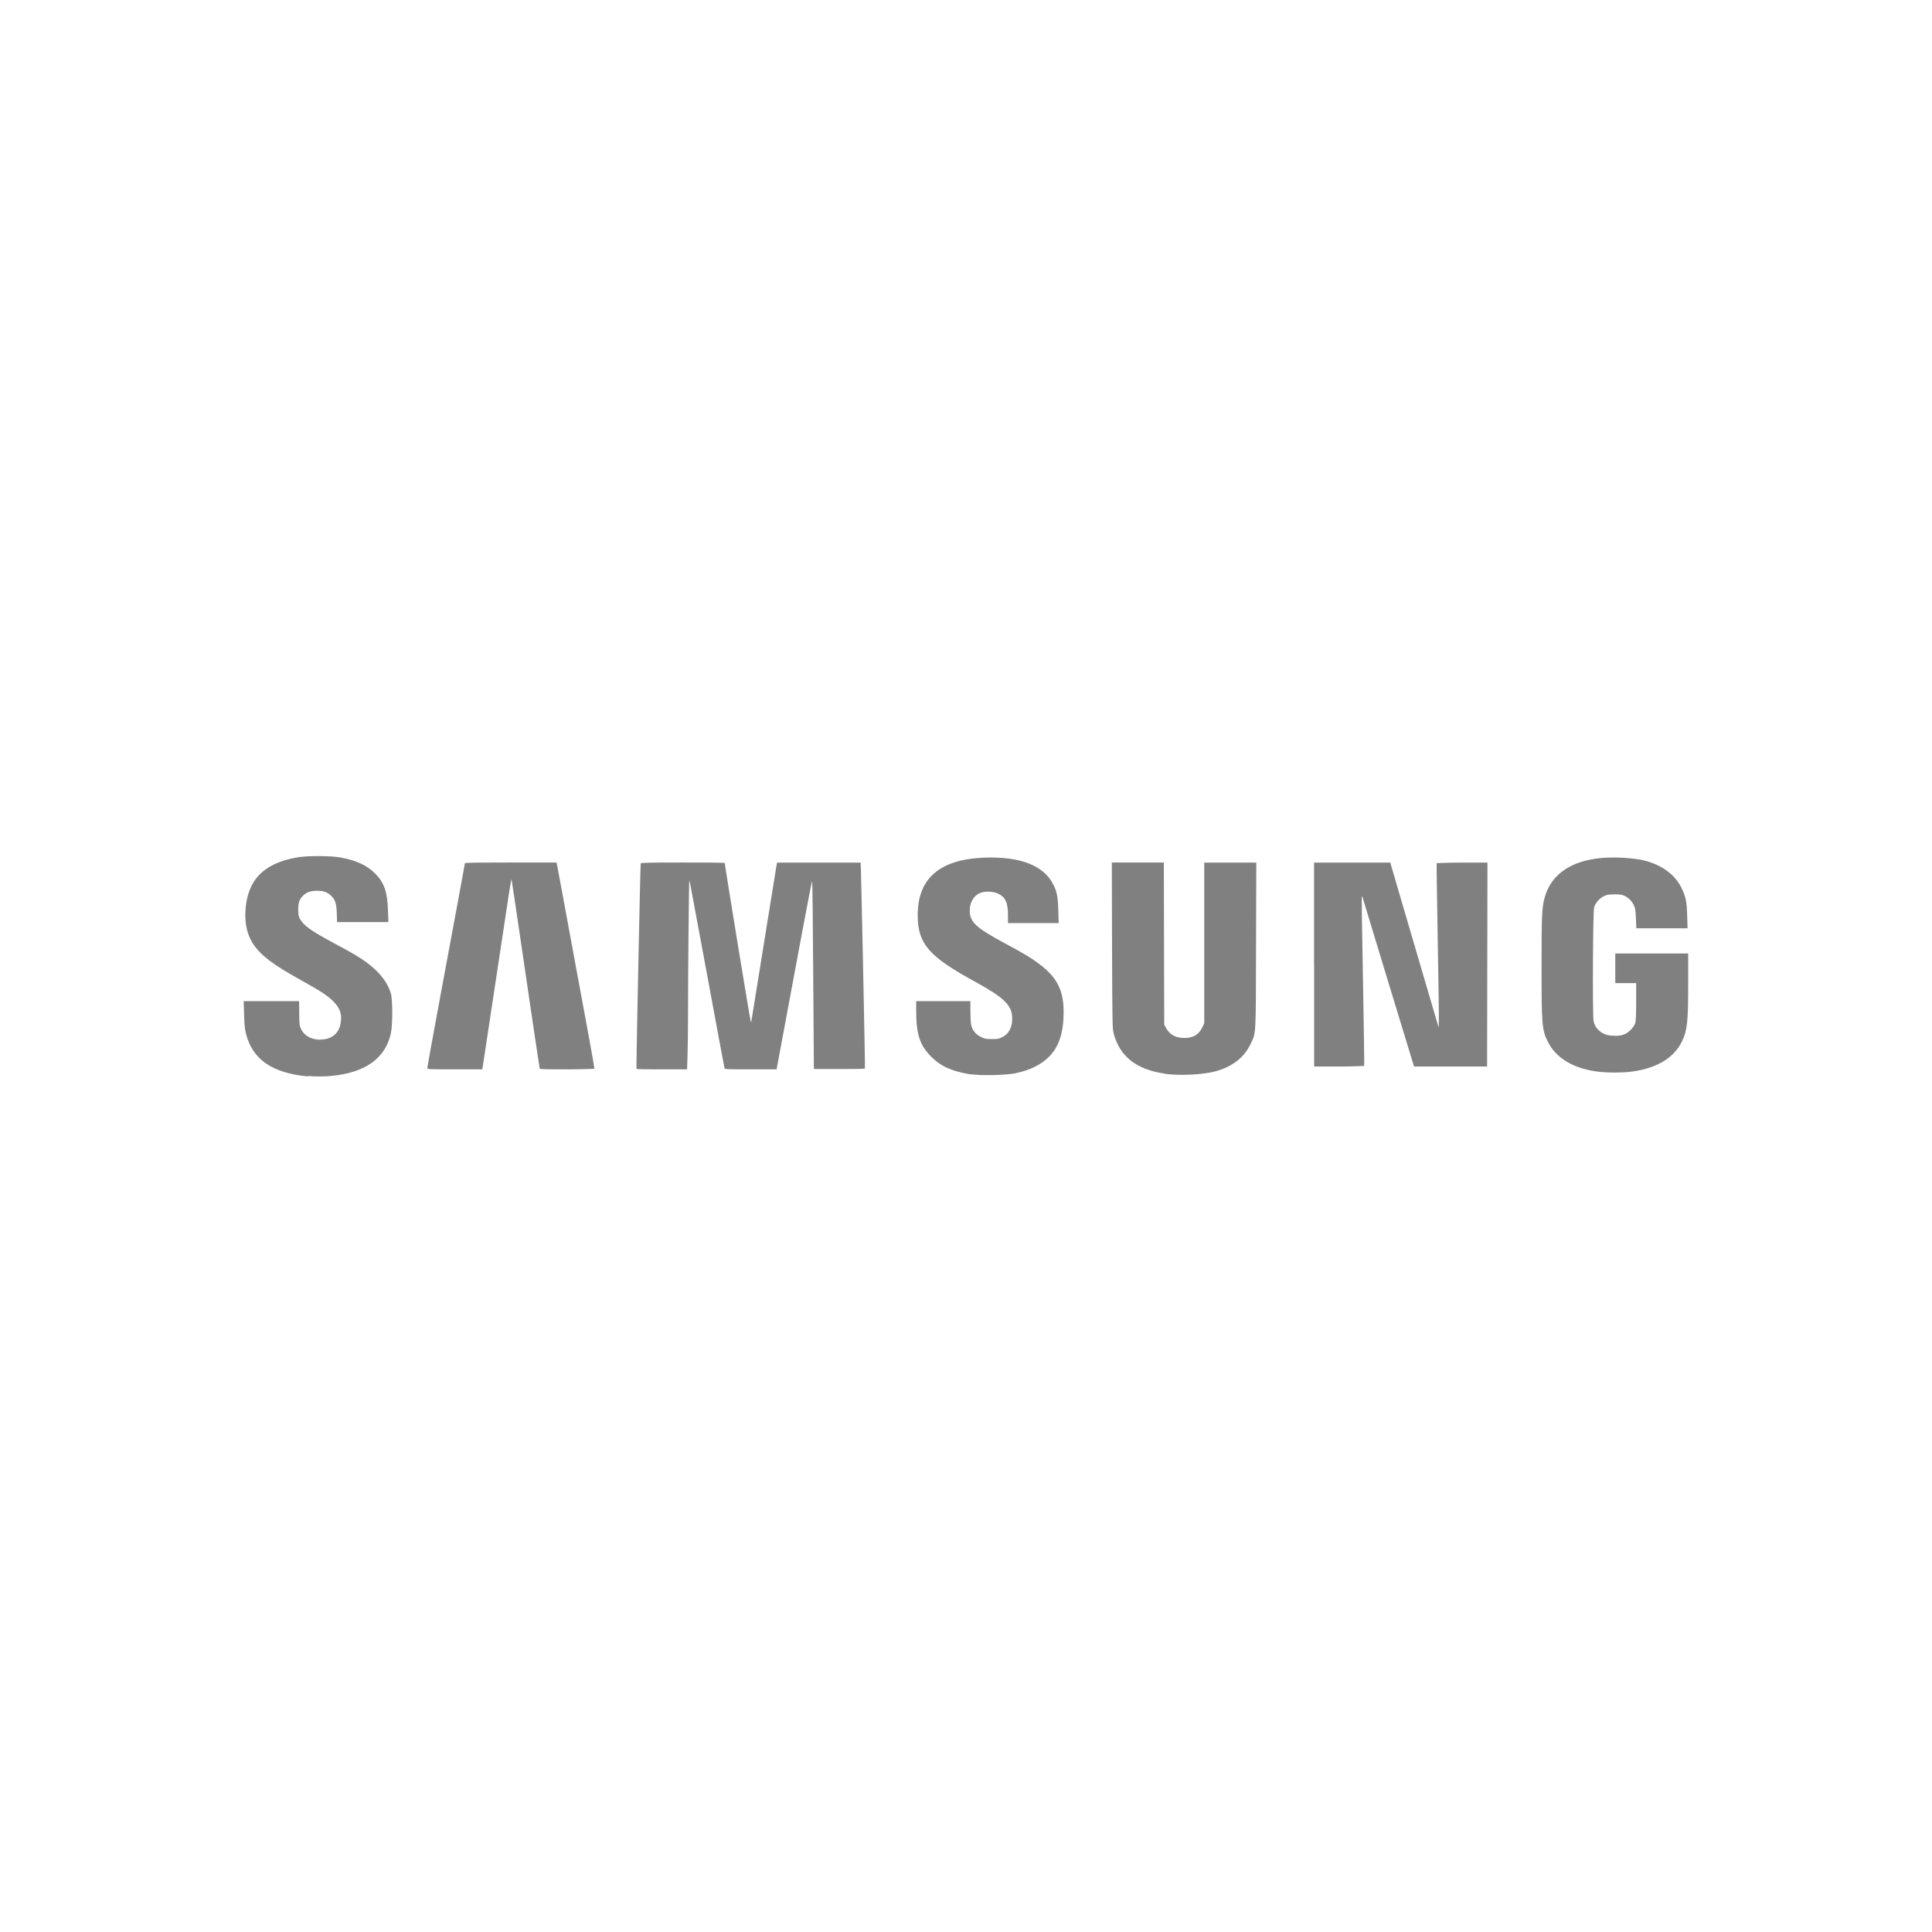
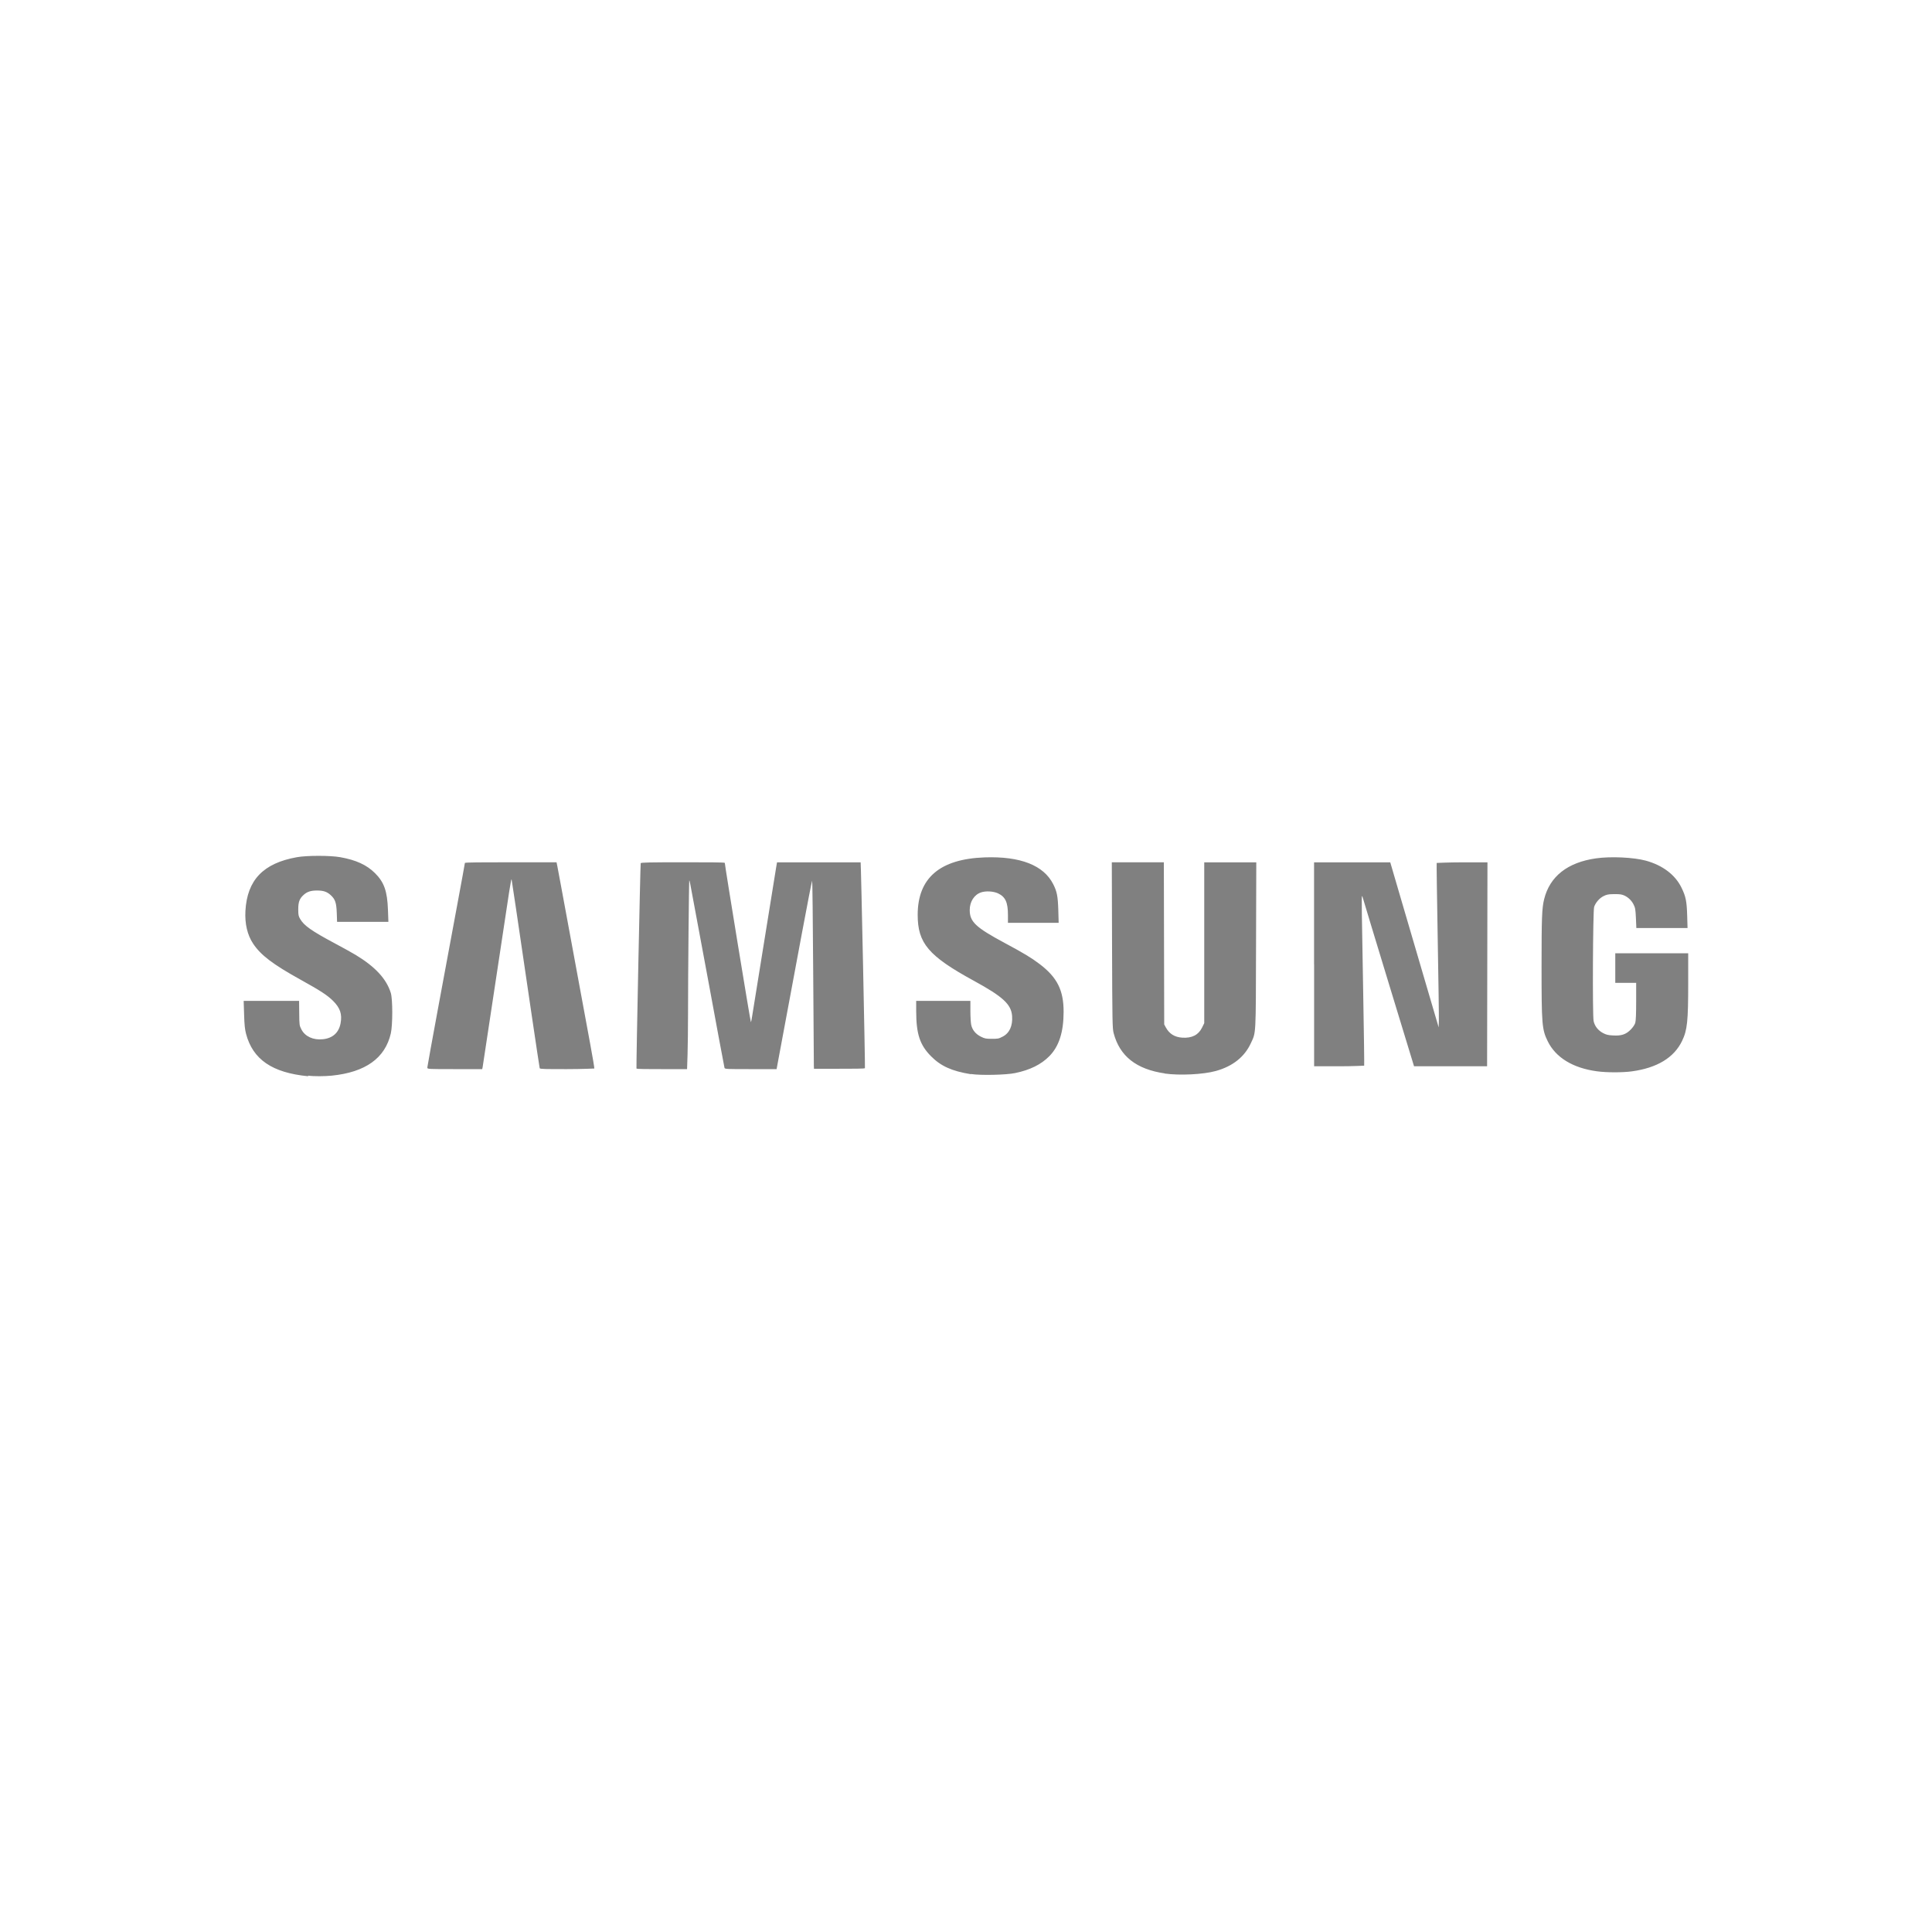
- <svg xmlns="http://www.w3.org/2000/svg" version="1.1" viewBox="0 0 32 32">
-   <g transform="translate(0 -1020.36)">
-     <path fill="#808080" d="m5.104 1038.19c-0.596-0.058-0.917-0.278-1.029-0.704-0.019-0.074-0.027-0.146-0.032-0.32l-0.007-0.224h0.459 0.459l0.002 0.203c0.002 0.197 0.003 0.205 0.036 0.269 0.06 0.117 0.196 0.18 0.356 0.163 0.162-0.017 0.264-0.108 0.293-0.264 0.028-0.15-0.006-0.253-0.123-0.37-0.094-0.094-0.207-0.168-0.541-0.353-0.456-0.253-0.656-0.404-0.783-0.594-0.097-0.145-0.141-0.332-0.129-0.546 0.029-0.511 0.296-0.789 0.852-0.888 0.166-0.03 0.55-0.03 0.718-0 0.261 0.046 0.439 0.128 0.575 0.263 0.153 0.152 0.205 0.299 0.216 0.614l0.007 0.194h-0.425-0.425l-0.005-0.146c-0.006-0.171-0.026-0.229-0.102-0.298-0.062-0.056-0.121-0.075-0.225-0.075-0.1 0-0.161 0.019-0.217 0.068-0.072 0.063-0.094 0.119-0.094 0.242-0 0.095 0.004 0.114 0.032 0.162 0.064 0.11 0.188 0.197 0.575 0.404 0.137 0.073 0.29 0.158 0.341 0.189 0.328 0.198 0.513 0.399 0.585 0.632 0.032 0.104 0.032 0.53 0 0.67-0.094 0.409-0.419 0.642-0.975 0.699-0.116 0.012-0.301 0.014-0.396 0zm10.976-0.034c-0.315-0.051-0.498-0.134-0.66-0.298-0.184-0.186-0.244-0.368-0.245-0.74l-0-0.176h0.449 0.449v0.167c0 0.092 0.006 0.194 0.013 0.228 0.018 0.086 0.074 0.154 0.16 0.197 0.064 0.032 0.084 0.036 0.179 0.036 0.094 0 0.116 0 0.178-0.034 0.116-0.057 0.172-0.177 0.161-0.342-0.014-0.195-0.151-0.322-0.637-0.587-0.748-0.409-0.927-0.62-0.927-1.091 0.001-0.61 0.367-0.924 1.108-0.951 0.592-0.021 0.978 0.13 1.137 0.444 0.062 0.122 0.077 0.201 0.084 0.428l0.006 0.212h-0.42-0.42v-0.13c0-0.21-0.042-0.301-0.166-0.359-0.077-0.035-0.201-0.042-0.28-0.015-0.113 0.038-0.187 0.154-0.187 0.291-0 0.196 0.098 0.288 0.58 0.547 0.317 0.17 0.438 0.243 0.577 0.348 0.291 0.221 0.398 0.433 0.398 0.791-0 0.337-0.076 0.573-0.237 0.736-0.135 0.137-0.319 0.228-0.564 0.279-0.152 0.032-0.578 0.041-0.733 0.016zm3.211-0.013c-0.471-0.069-0.746-0.286-0.846-0.669-0.02-0.078-0.022-0.175-0.026-1.456l-0.004-1.372h0.431 0.431l0.003 1.343 0.003 1.343 0.026 0.048c0.058 0.107 0.145 0.162 0.273 0.171 0.159 0.01 0.267-0.044 0.327-0.165l0.037-0.075v-1.332-1.332h0.431 0.431l-0.004 1.372c-0.004 1.527 0.001 1.436-0.086 1.624-0.105 0.227-0.3 0.382-0.58 0.46-0.21 0.058-0.602 0.077-0.848 0.042zm7.159-0.035c-0.399-0.054-0.683-0.228-0.815-0.498-0.096-0.196-0.102-0.279-0.102-1.247 0-0.799 0.006-0.957 0.043-1.106 0.093-0.377 0.387-0.609 0.859-0.676 0.244-0.035 0.622-0.017 0.825 0.038 0.28 0.077 0.488 0.235 0.592 0.45 0.07 0.144 0.086 0.223 0.093 0.46l0.006 0.206h-0.424-0.424l-0.007-0.164c-0.007-0.148-0.011-0.171-0.041-0.23-0.038-0.075-0.112-0.137-0.186-0.157-0.027-0.01-0.096-0.012-0.152-0.01-0.081 0-0.115 0.01-0.162 0.035-0.065 0.033-0.128 0.107-0.151 0.176-0.021 0.061-0.029 1.794-0.009 1.889 0.017 0.084 0.073 0.156 0.155 0.2 0.053 0.028 0.084 0.036 0.162 0.04 0.143 0.01 0.221-0.018 0.298-0.097 0.037-0.038 0.066-0.081 0.075-0.111 0.01-0.033 0.015-0.148 0.015-0.356v-0.307h-0.173-0.173v-0.245-0.245h0.604 0.604l-0 0.481c0 0.651-0.015 0.791-0.102 0.972-0.134 0.277-0.414 0.446-0.831 0.503-0.154 0.021-0.42 0.021-0.577-0.001zm-19.372-0.064c0-0.013 0.084-0.474 0.186-1.026s0.242-1.306 0.311-1.676 0.125-0.678 0.125-0.685c0-0.01 0.294-0.011 0.759-0.011h0.759l0.013 0.063c0.007 0.034 0.039 0.208 0.072 0.386 0.055 0.298 0.289 1.568 0.471 2.551 0.042 0.225 0.073 0.412 0.07 0.416-0.003 0-0.207 0.01-0.453 0.01-0.347 0-0.448 0-0.452-0.015-0.003-0.01-0.062-0.403-0.132-0.876-0.256-1.741-0.329-2.237-0.333-2.249-0.008-0.022-0.018 0.042-0.246 1.561-0.125 0.832-0.231 1.528-0.234 1.546l-0.007 0.033h-0.454c-0.44 0-0.454-0.001-0.454-0.023zm3.464 0.014c-0.006-0.01 0.063-3.374 0.07-3.397 0.004-0.012 0.154-0.015 0.699-0.015 0.382 0 0.694 0 0.694 0.01-0.001 0.036 0.426 2.644 0.432 2.637 0.004 0 0.014-0.049 0.021-0.098 0.016-0.106 0.378-2.35 0.398-2.467l0.014-0.081h0.692 0.693c0.006 0.02 0.077 3.402 0.071 3.409-0.004 0.01-0.196 0.01-0.426 0.01h-0.418l-0.002-0.048c-0.001-0.026-0.006-0.727-0.011-1.558-0.005-0.831-0.013-1.51-0.017-1.51-0.004 0-0.082 0.4-0.173 0.888-0.317 1.703-0.364 1.954-0.39 2.093l-0.026 0.141h-0.428c-0.398 0-0.429 0-0.435-0.021-0.003-0.012-0.044-0.228-0.091-0.481-0.047-0.253-0.122-0.66-0.167-0.903-0.12-0.646-0.297-1.594-0.309-1.66-0.006-0.032-0.013-0.06-0.016-0.063-0.006-0.01-0.021 1.542-0.021 2.2-0 0.244-0.004 0.552-0.008 0.686l-0.008 0.242h-0.416c-0.229 0-0.418 0-0.422-0.01zm11.223-1.719v-1.692h0.631 0.631l0.183 0.625c0.101 0.344 0.281 0.959 0.401 1.367l0.218 0.742 0.003-0.114c0.002-0.062-0.007-0.673-0.019-1.357-0.012-0.684-0.02-1.248-0.017-1.253 0.003 0 0.193-0.01 0.423-0.01h0.418l-0.003 1.689-0.003 1.689h-0.605-0.605l-0.417-1.367c-0.229-0.752-0.422-1.387-0.428-1.412-0.006-0.025-0.014-0.043-0.017-0.04-0.008 0.01-0.005 0.256 0.02 1.61 0.012 0.655 0.019 1.194 0.016 1.199-0.003 0-0.19 0.01-0.417 0.01h-0.412v-1.692z" />
+ <svg xmlns="http://www.w3.org/2000/svg" width="32" height="32" viewBox="0 0 32 32" id="svg2" version="1.1">
+   <defs id="defs4" />
+   <g id="layer1" transform="translate(0,-1020.362)">
+     <path style="fill:#808080;fill-opacity:1" d="m 5.104,1038.188 c -0.596,-0.058 -0.917,-0.278 -1.029,-0.704 -0.019,-0.074 -0.027,-0.146 -0.032,-0.32 l -0.007,-0.224 0.459,0 0.459,0 0.002,0.203 c 0.002,0.197 0.003,0.205 0.036,0.269 0.06,0.117 0.196,0.18 0.356,0.163 0.162,-0.017 0.264,-0.108 0.293,-0.264 0.028,-0.15 -0.006,-0.253 -0.123,-0.37 -0.094,-0.094 -0.207,-0.168 -0.541,-0.353 -0.456,-0.253 -0.656,-0.404 -0.783,-0.594 -0.097,-0.145 -0.141,-0.332 -0.129,-0.546 0.029,-0.511 0.296,-0.789 0.852,-0.888 0.166,-0.03 0.55,-0.03 0.718,-3e-4 0.261,0.046 0.439,0.128 0.575,0.263 0.153,0.152 0.205,0.299 0.216,0.614 l 0.007,0.194 -0.425,0 -0.425,0 -0.005,-0.146 c -0.006,-0.171 -0.026,-0.229 -0.102,-0.298 -0.062,-0.056 -0.121,-0.075 -0.225,-0.075 -0.1,0 -0.161,0.019 -0.217,0.068 -0.072,0.063 -0.094,0.119 -0.094,0.242 -7.17e-5,0.095 0.004,0.114 0.032,0.162 0.064,0.11 0.188,0.197 0.575,0.404 0.137,0.073 0.29,0.158 0.341,0.189 0.328,0.198 0.513,0.399 0.585,0.632 0.032,0.104 0.032,0.53 8.37e-5,0.67 -0.094,0.409 -0.419,0.642 -0.975,0.699 -0.116,0.012 -0.301,0.014 -0.396,0 z m 10.976,-0.034 c -0.315,-0.051 -0.498,-0.134 -0.66,-0.298 -0.184,-0.186 -0.244,-0.368 -0.245,-0.74 l -2.37e-4,-0.176 0.449,0 0.449,0 0,0.167 c 0,0.092 0.006,0.194 0.013,0.228 0.018,0.086 0.074,0.154 0.16,0.197 0.064,0.032 0.084,0.036 0.179,0.036 0.094,0 0.116,0 0.178,-0.034 0.116,-0.057 0.172,-0.177 0.161,-0.342 -0.014,-0.195 -0.151,-0.322 -0.637,-0.587 -0.748,-0.409 -0.927,-0.62 -0.927,-1.091 7.06e-4,-0.61 0.367,-0.924 1.108,-0.951 0.592,-0.021 0.978,0.13 1.137,0.444 0.062,0.122 0.077,0.201 0.084,0.428 l 0.006,0.212 -0.42,0 -0.42,0 0,-0.13 c 0,-0.21 -0.042,-0.301 -0.166,-0.359 -0.077,-0.035 -0.201,-0.042 -0.28,-0.015 -0.113,0.038 -0.187,0.154 -0.187,0.291 -2.88e-4,0.196 0.098,0.288 0.58,0.547 0.317,0.17 0.438,0.243 0.577,0.348 0.291,0.221 0.398,0.433 0.398,0.791 -3.35e-4,0.337 -0.076,0.573 -0.237,0.736 -0.135,0.137 -0.319,0.228 -0.564,0.279 -0.152,0.032 -0.578,0.041 -0.733,0.016 z m 3.211,-0.013 c -0.471,-0.069 -0.746,-0.286 -0.846,-0.669 -0.02,-0.078 -0.022,-0.175 -0.026,-1.456 l -0.004,-1.372 0.431,0 0.431,0 0.003,1.343 0.003,1.343 0.026,0.048 c 0.058,0.107 0.145,0.162 0.273,0.171 0.159,0.01 0.267,-0.044 0.327,-0.165 l 0.037,-0.075 0,-1.332 0,-1.332 0.431,0 0.431,0 -0.004,1.372 c -0.004,1.527 5.14e-4,1.436 -0.086,1.624 -0.105,0.227 -0.3,0.382 -0.58,0.46 -0.21,0.058 -0.602,0.077 -0.848,0.042 z m 7.159,-0.035 c -0.399,-0.054 -0.683,-0.228 -0.815,-0.498 -0.096,-0.196 -0.102,-0.279 -0.102,-1.247 1.2e-4,-0.799 0.006,-0.957 0.043,-1.106 0.093,-0.377 0.387,-0.609 0.859,-0.676 0.244,-0.035 0.622,-0.017 0.825,0.038 0.28,0.077 0.488,0.235 0.592,0.45 0.07,0.144 0.086,0.223 0.093,0.46 l 0.006,0.206 -0.424,0 -0.424,0 -0.007,-0.164 c -0.007,-0.148 -0.011,-0.171 -0.041,-0.23 -0.038,-0.075 -0.112,-0.137 -0.186,-0.157 -0.027,-0.01 -0.096,-0.012 -0.152,-0.01 -0.081,0 -0.115,0.01 -0.162,0.035 -0.065,0.033 -0.128,0.107 -0.151,0.176 -0.021,0.061 -0.029,1.794 -0.009,1.889 0.017,0.084 0.073,0.156 0.155,0.2 0.053,0.028 0.084,0.036 0.162,0.04 0.143,0.01 0.221,-0.018 0.298,-0.097 0.037,-0.038 0.066,-0.081 0.075,-0.111 0.01,-0.033 0.015,-0.148 0.015,-0.356 l 0,-0.307 -0.173,0 -0.173,0 0,-0.245 0,-0.245 0.604,0 0.604,0 -10e-6,0.481 c 0,0.651 -0.015,0.791 -0.102,0.972 -0.134,0.277 -0.414,0.446 -0.831,0.503 -0.154,0.021 -0.42,0.021 -0.577,-8e-4 z m -19.372,-0.064 c 0,-0.013 0.084,-0.474 0.186,-1.026 0.102,-0.551 0.242,-1.306 0.311,-1.676 0.069,-0.37 0.125,-0.678 0.125,-0.685 0,-0.01 0.294,-0.011 0.759,-0.011 l 0.759,0 0.013,0.063 c 0.007,0.034 0.039,0.208 0.072,0.386 0.055,0.298 0.289,1.568 0.471,2.551 0.042,0.225 0.073,0.412 0.07,0.416 -0.003,0 -0.207,0.01 -0.453,0.01 -0.347,0 -0.448,0 -0.452,-0.015 -0.003,-0.01 -0.062,-0.403 -0.132,-0.876 -0.256,-1.741 -0.329,-2.237 -0.333,-2.249 -0.008,-0.022 -0.018,0.042 -0.246,1.561 -0.125,0.832 -0.231,1.528 -0.234,1.546 l -0.007,0.033 -0.454,0 c -0.44,0 -0.454,-7e-4 -0.454,-0.023 z m 3.464,0.014 c -0.006,-0.01 0.063,-3.374 0.07,-3.397 0.004,-0.012 0.154,-0.015 0.699,-0.015 0.382,0 0.694,0 0.694,0.01 -0.001,0.036 0.426,2.644 0.432,2.637 0.004,0 0.014,-0.049 0.021,-0.098 0.016,-0.106 0.378,-2.35 0.398,-2.467 l 0.014,-0.081 0.692,0 c 0.38,0 0.692,0 0.693,0 0.006,0.02 0.077,3.402 0.071,3.409 -0.004,0.01 -0.196,0.01 -0.426,0.01 l -0.418,0 -0.002,-0.048 c -8.64e-4,-0.026 -0.006,-0.727 -0.011,-1.558 -0.005,-0.831 -0.013,-1.51 -0.017,-1.51 -0.004,0 -0.082,0.4 -0.173,0.888 -0.317,1.703 -0.364,1.954 -0.39,2.093 l -0.026,0.141 -0.428,0 c -0.398,0 -0.429,0 -0.435,-0.021 -0.003,-0.012 -0.044,-0.228 -0.091,-0.481 -0.047,-0.253 -0.122,-0.66 -0.167,-0.903 -0.12,-0.646 -0.297,-1.594 -0.309,-1.66 -0.006,-0.032 -0.013,-0.06 -0.016,-0.063 -0.006,-0.01 -0.021,1.542 -0.021,2.2 -1.2e-5,0.244 -0.004,0.552 -0.008,0.686 l -0.008,0.242 -0.416,0 c -0.229,0 -0.418,0 -0.422,-0.01 z m 11.223,-1.719 0,-1.692 0.631,0 0.631,0 0.183,0.625 c 0.101,0.344 0.281,0.959 0.401,1.367 l 0.218,0.742 0.003,-0.114 c 0.002,-0.062 -0.007,-0.673 -0.019,-1.357 -0.012,-0.684 -0.02,-1.248 -0.017,-1.253 0.003,0 0.193,-0.01 0.423,-0.01 l 0.418,0 -0.003,1.689 -0.003,1.689 -0.605,0 -0.605,0 -0.417,-1.367 c -0.229,-0.752 -0.422,-1.387 -0.428,-1.412 -0.006,-0.025 -0.014,-0.043 -0.017,-0.04 -0.008,0.01 -0.005,0.256 0.02,1.61 0.012,0.655 0.019,1.194 0.016,1.199 -0.003,0 -0.19,0.01 -0.417,0.01 l -0.412,0 0,-1.692 z" id="path4610" />
  </g>
</svg>
